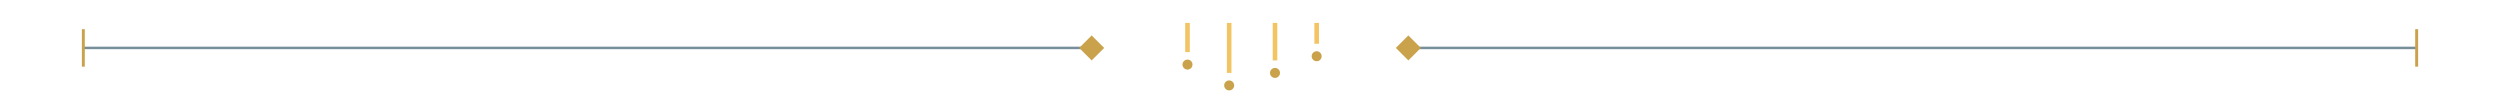
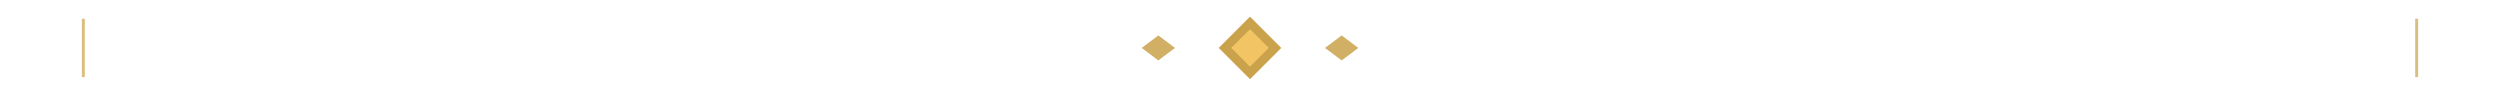
<svg xmlns="http://www.w3.org/2000/svg" viewBox="0 0 1200 46" width="1200" height="46">
-   <line x1="40" y1="23" x2="524" y2="23" stroke="#5F7A8A" stroke-width="1.2" opacity="0.85" />
-   <line x1="676" y1="23" x2="1160" y2="23" stroke="#5F7A8A" stroke-width="1.2" opacity="0.85" />
-   <line x1="40" y1="14" x2="40" y2="32" stroke="#C9A24B" stroke-width="1.4" />
-   <line x1="1160" y1="14" x2="1160" y2="32" stroke="#C9A24B" stroke-width="1.4" />
-   <path d="M 524 17 L 530 23 L 524 29 L 518 23 Z" fill="#C9A24B" />
-   <path d="M 676 17 L 682 23 L 676 29 L 670 23 Z" fill="#C9A24B" />
-   <line x1="570" y1="11" x2="570" y2="25" stroke="#F2C464" stroke-width="2.2" />
-   <circle cx="570" cy="31" r="2.4" fill="#C9A24B" />
-   <line x1="590" y1="11" x2="590" y2="35" stroke="#F2C464" stroke-width="2.2" />
-   <circle cx="590" cy="41" r="2.4" fill="#C9A24B" />
-   <line x1="612" y1="11" x2="612" y2="29" stroke="#F2C464" stroke-width="2.2" />
-   <circle cx="612" cy="35" r="2.4" fill="#C9A24B" />
-   <line x1="632" y1="11" x2="632" y2="21" stroke="#F2C464" stroke-width="2.2" />
-   <circle cx="632" cy="27" r="2.4" fill="#C9A24B" />
+   <defs>
+     <linearGradient id="gd_rtynbirf_github_io" x1="0" y1="0" x2="1" y2="0">
+       <stop offset="0" stop-color="#5F7A8A" stop-opacity="0" />
+       <stop offset="0.16" stop-color="#5F7A8A" />
+       <stop offset="0.84" stop-color="#5F7A8A" />
+       <stop offset="1" stop-color="#5F7A8A" stop-opacity="0" />
+     </linearGradient>
+   </defs>
+   <line x1="40" y1="23" x2="540" y2="23" stroke="url(#gd_rtynbirf_github_io)" stroke-width="1.6" />
+   <line x1="660" y1="23" x2="1160" y2="23" stroke="url(#gd_rtynbirf_github_io)" stroke-width="1.6" />
+   <path d="M 600 8 L 615 23 L 600 38 L 585 23 Z" fill="#C9A24B" />
+   <path d="M 600 14 L 609 23 L 600 32 L 591 23 Z" fill="#F2C464" />
+   <path d="M 556 17 L 564 23 L 556 29 L 548 23 Z" fill="#C9A24B" opacity="0.85" />
+   <path d="M 644 17 L 652 23 L 644 29 L 636 23 Z" fill="#C9A24B" opacity="0.85" />
+   <line x1="40" y1="9" x2="40" y2="37" stroke="#C9A24B" stroke-width="1.4" opacity="0.7" />
+   <line x1="1160" y1="9" x2="1160" y2="37" stroke="#C9A24B" stroke-width="1.4" opacity="0.7" />
</svg>
